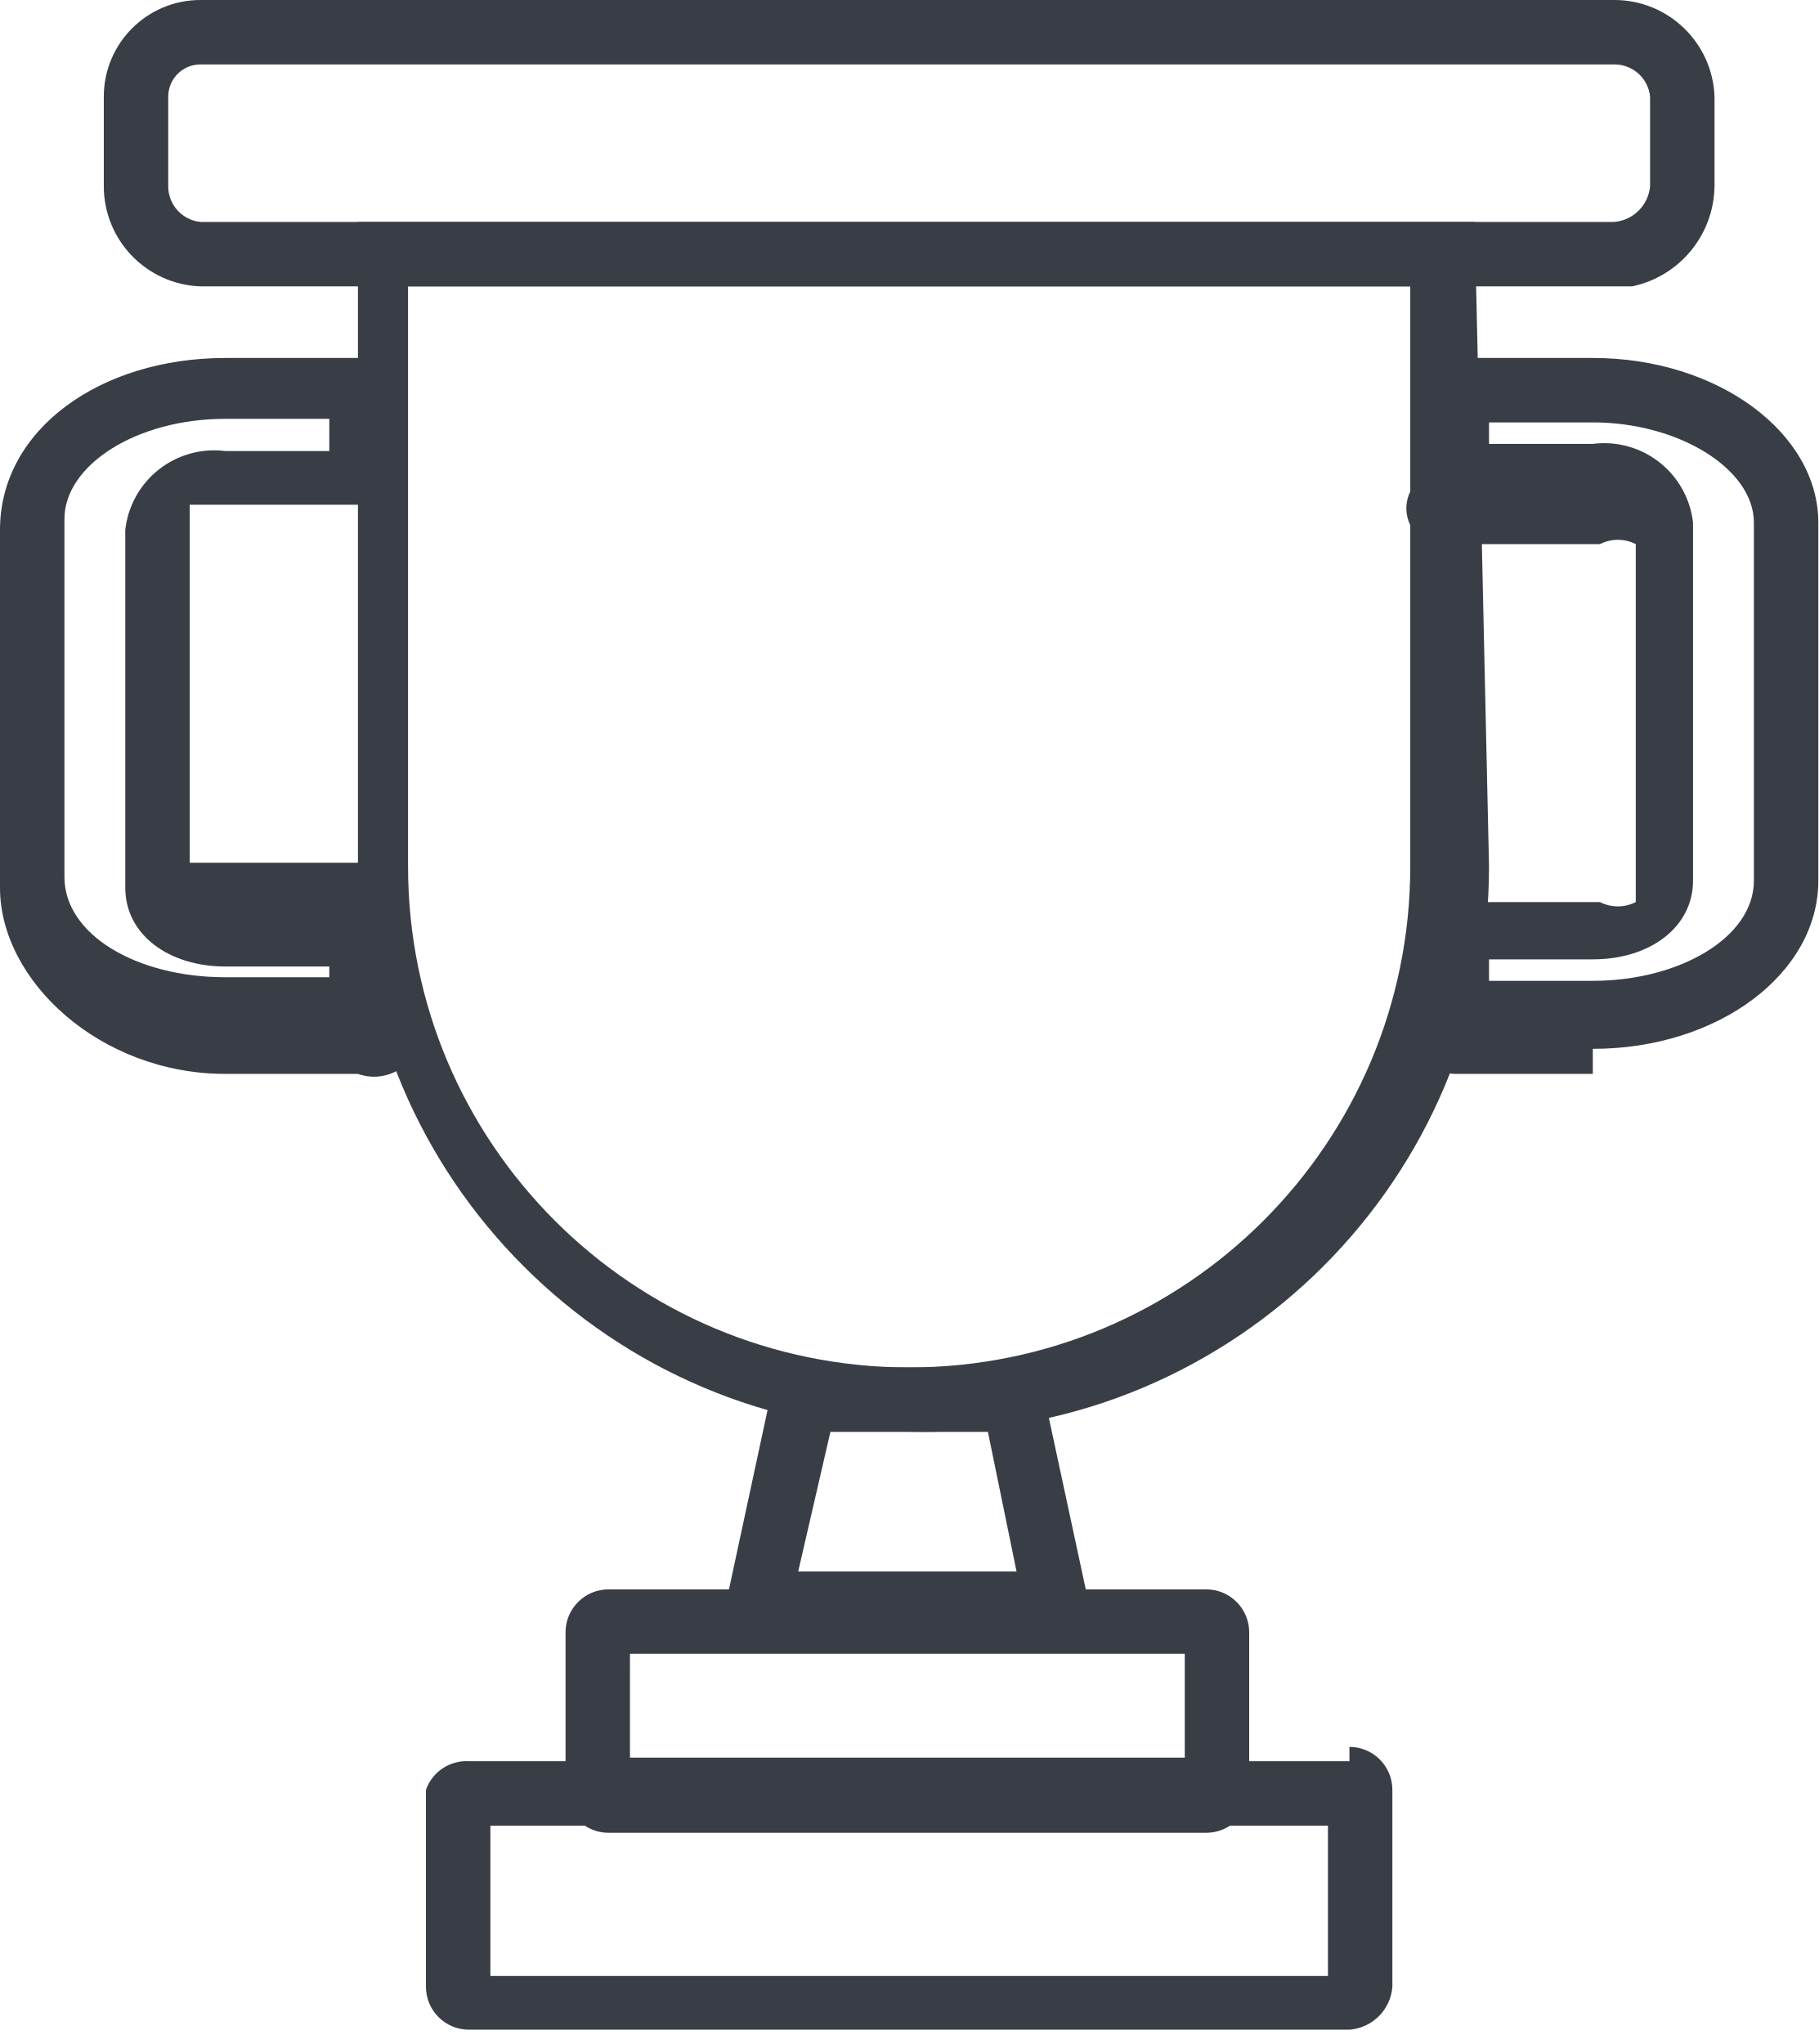
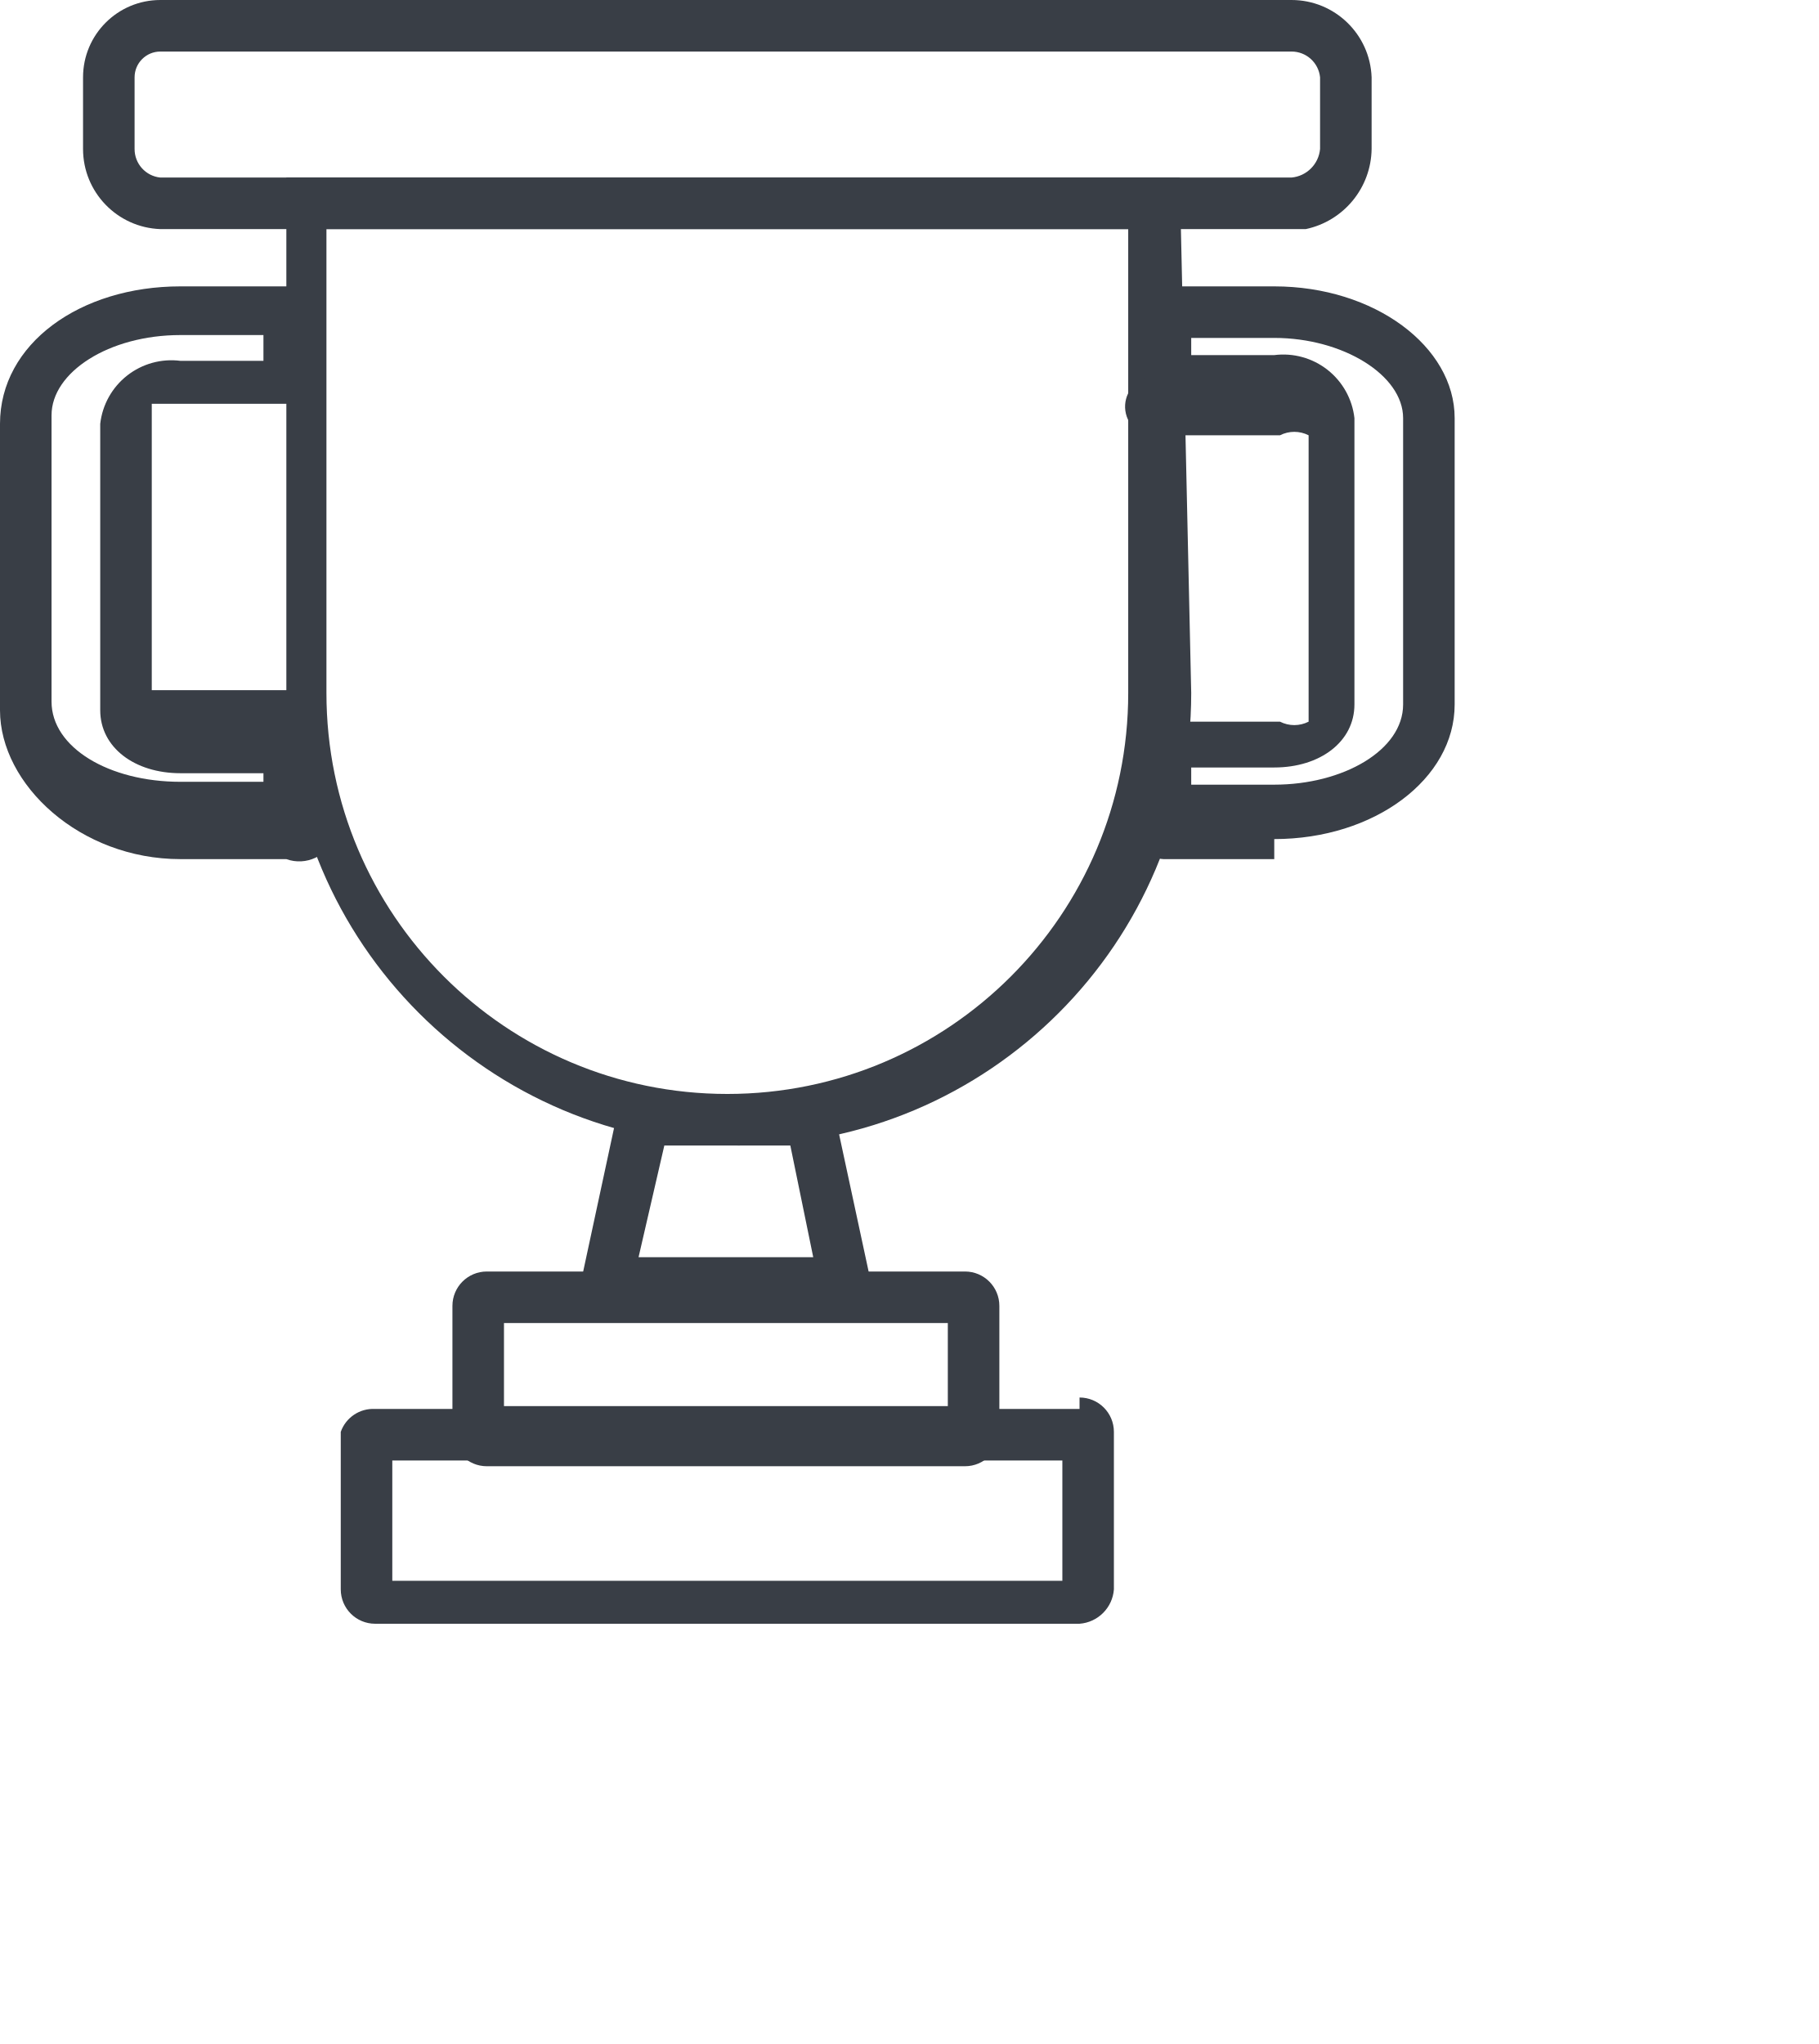
<svg xmlns="http://www.w3.org/2000/svg" viewBox="0 0 5.08 5.71">
  <defs>
-     <style>.cls-1{fill:#393e46;}</style>
+     <style>
+     @keyframes shake {
+         0% {
+             transform: rotateZ(0) scale(0.8);
+         }
+         20% { transform: rotateZ(10deg) scale(0.8); }
+         40% { transform: rotateZ(-10deg) scale(0.8); }
+         60% { transform: rotateZ(10deg) scale(0.8); }
+         80% { transform: rotateZ(-10deg) scale(0.8); }
+         100% { transform: rotateZ(0) scale(0.8); }
+     }
+     .tropy {
+         animation: shake 1s;
+         transform-origin: center;
+         transform: scale(0.8);
+     }
+     .cls-1{fill:#393e46;}
+ </style>
  </defs>
  <g id="레이어_2" data-name="레이어 2">
-     <g id="레이어_1-2" data-name="레이어 1">
+     <g class="tropy" id="레이어_1-2" data-name="레이어 1">
      <path class="cls-1" d="M2.76,4l.08.39H2.23L2.32,4Zm.14-.18H2.17L2,4.61H3.07Z" />
      <path class="cls-1" d="M3.31,4.91H1.76V4.62H3.31Zm.06-.47H1.7a.12.12,0,0,0-.12.12V5a.12.12,0,0,0,.12.12H3.37A.12.12,0,0,0,3.49,5V4.56a.12.12,0,0,0-.12-.12" />
      <path class="cls-1" d="M3.71,5.52H1.37V5.1H3.71Zm.06-.6H1.31A.12.12,0,0,0,1.19,5v.55a.12.12,0,0,0,.12.12H3.77a.13.13,0,0,0,.12-.12V5a.12.12,0,0,0-.12-.12" />
      <path class="cls-1" d="M4.51.18a.1.1,0,0,1,.1.09V.52a.11.11,0,0,1-.1.1H.56A.1.1,0,0,1,.47.52V.27A.09.09,0,0,1,.56.18h4m0-.18H.56A.27.27,0,0,0,.29.27V.52A.28.28,0,0,0,.56.8h4A.29.29,0,0,0,4.79.52V.27A.28.28,0,0,0,4.51,0" />
      <path class="cls-1" d="M3.94.8V2.42a1.4,1.4,0,0,1-2.8,0V.8h2.8M4.12.62H1v1.8a1.58,1.58,0,0,0,3.16,0Z" />
      <path class="cls-1" d="M4.45,3H4.07A.09.09,0,0,1,4,2.85V2.61a.09.09,0,0,1,.09-.09h.38a.11.11,0,0,0,.1,0v-1a.11.11,0,0,0-.1,0H4.07A.09.09,0,0,1,4,1.32V1.08A.09.09,0,0,1,4.07,1h.38c.35,0,.63.21.63.46v1c0,.26-.28.47-.63.47m-.29-.19h.29c.24,0,.45-.12.45-.28v-1c0-.15-.21-.28-.45-.28H4.16v.06h.29a.25.25,0,0,1,.28.22v1c0,.13-.12.22-.28.22H4.16Z" />
      <path class="cls-1" d="M1,3H.63C.28,3,0,2.74,0,2.48v-1C0,1.2.28,1,.63,1H1a.09.09,0,0,1,.09.09v.24A.09.09,0,0,1,1,1.41H.63c-.07,0-.1,0-.1,0v1s0,0,.1,0H1a.09.09,0,0,1,.09.09v.25A.09.09,0,0,1,1,3M.63,1.17c-.25,0-.45.13-.45.28v1c0,.16.2.28.45.28H.92V2.7H.63c-.16,0-.28-.09-.28-.22v-1a.25.25,0,0,1,.28-.22H.92V1.17Z" />
    </g>
  </g>
</svg>
